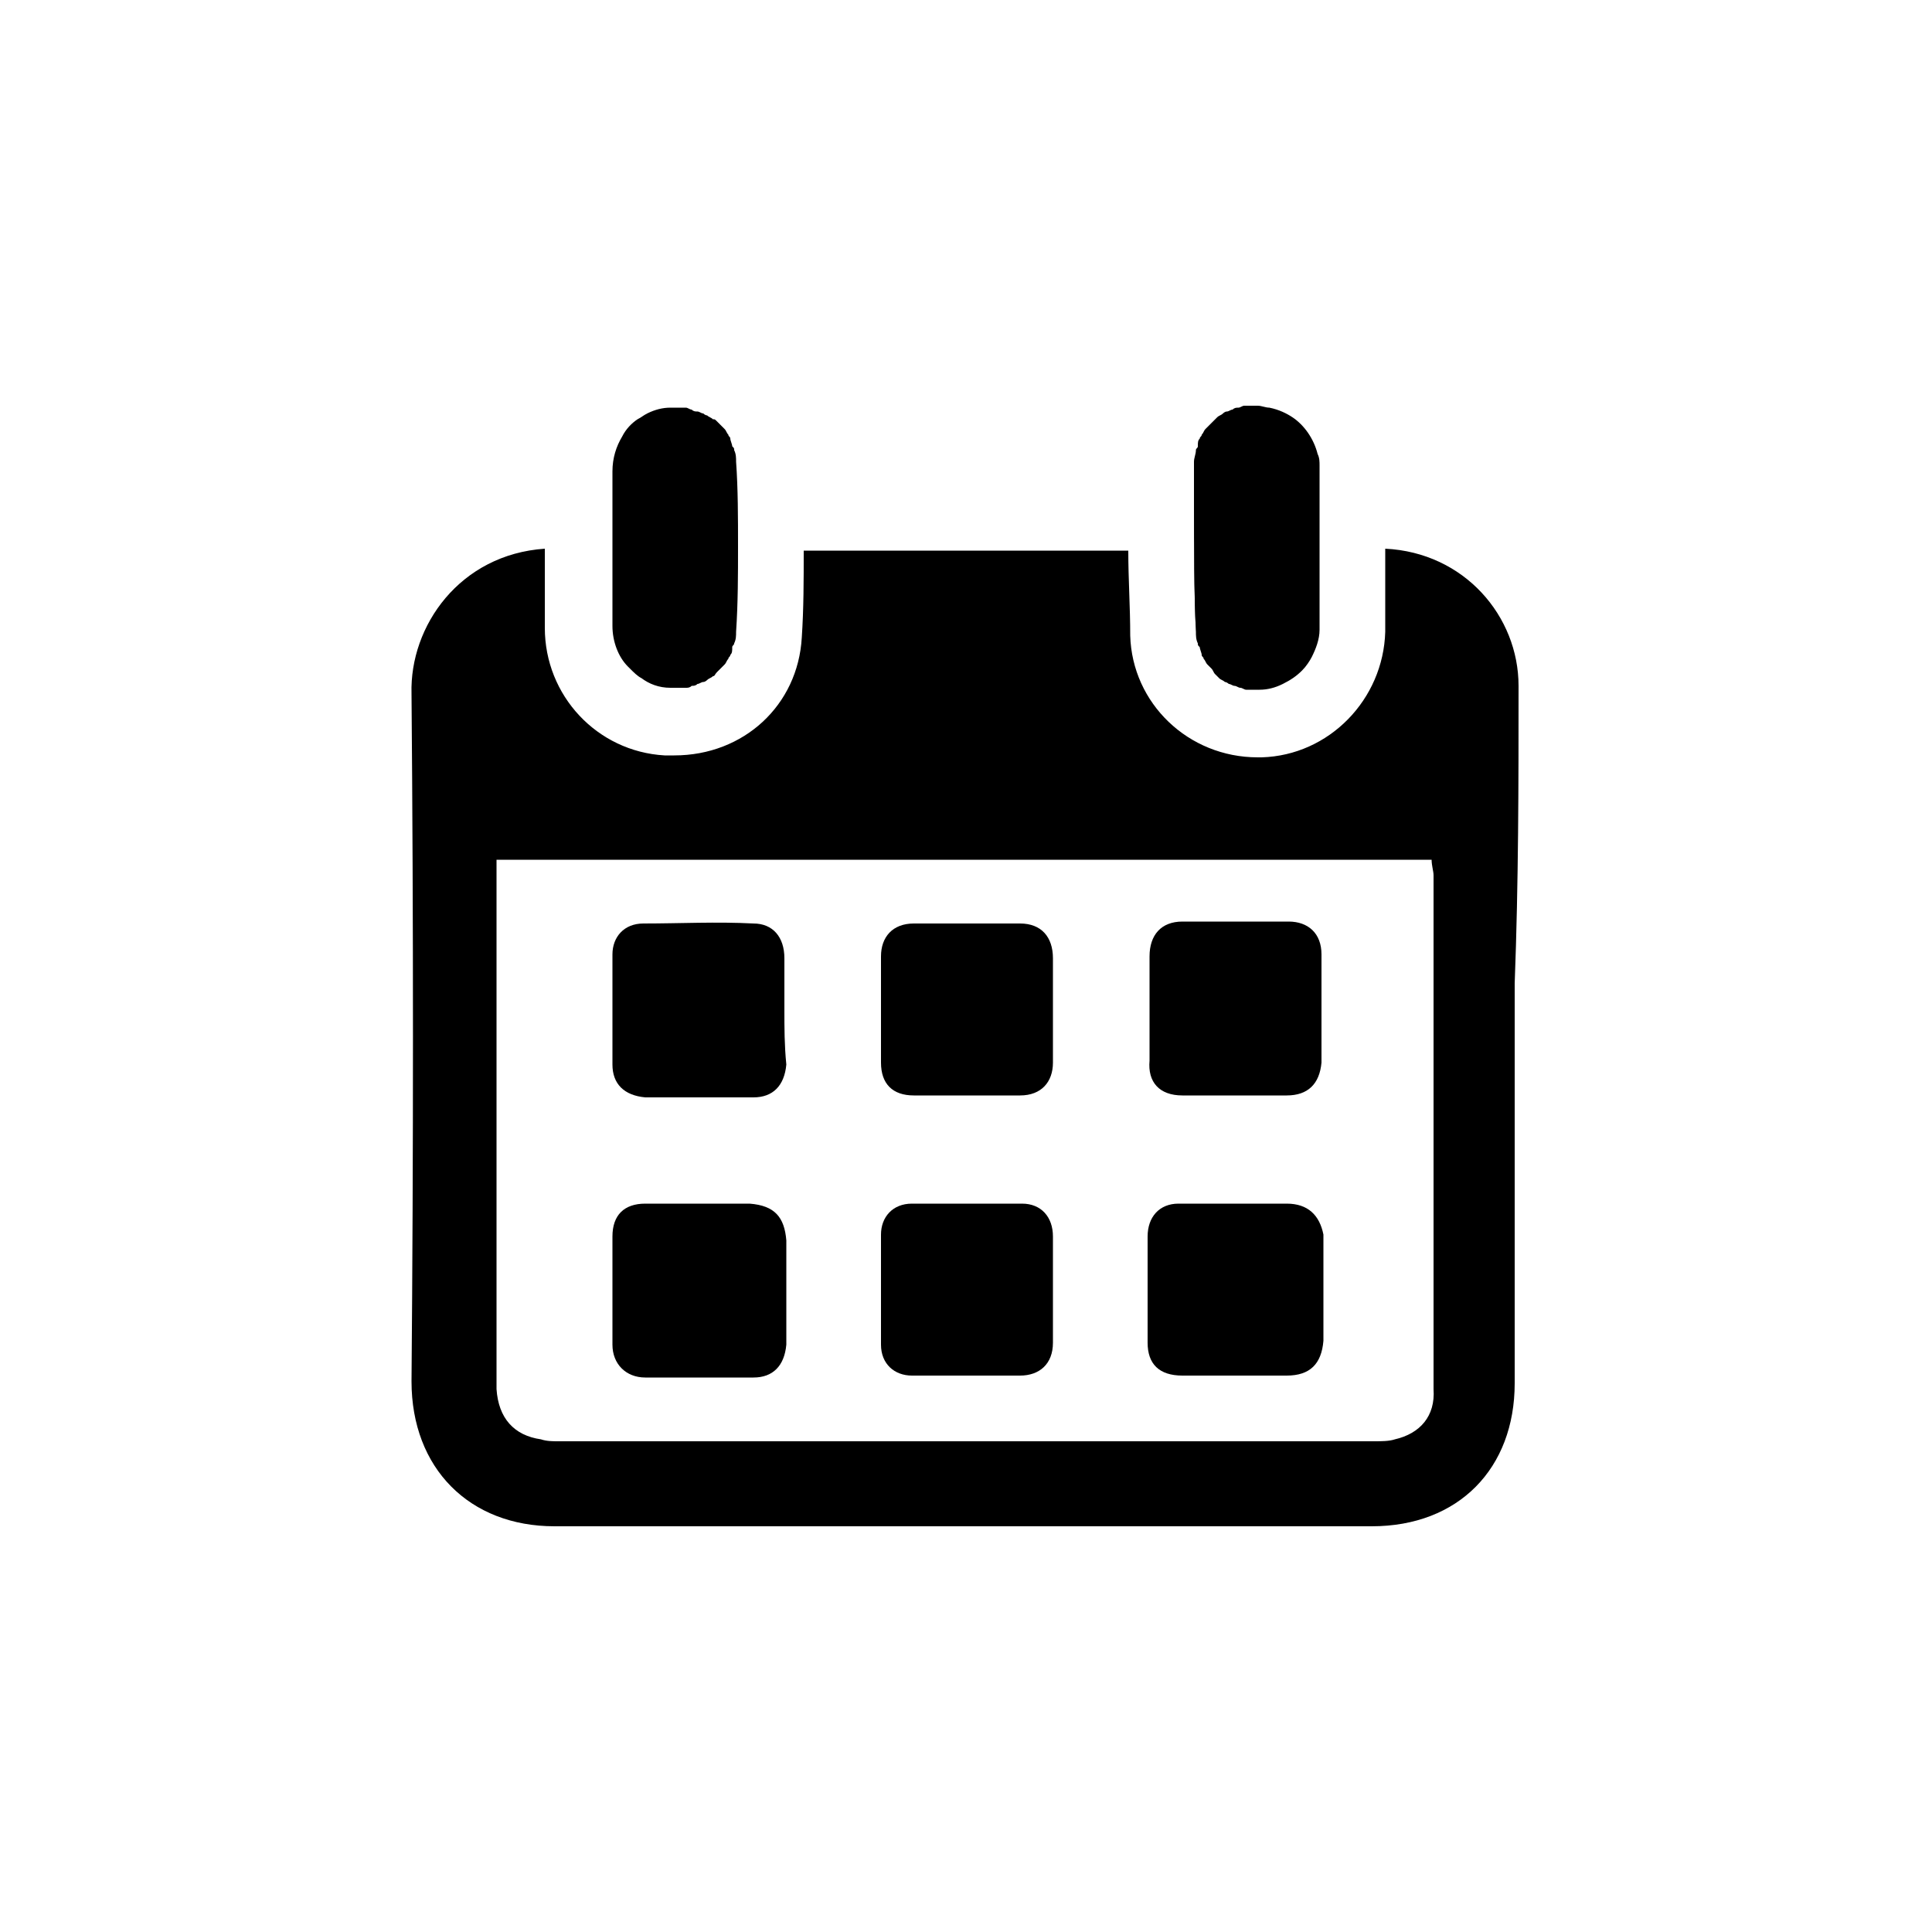
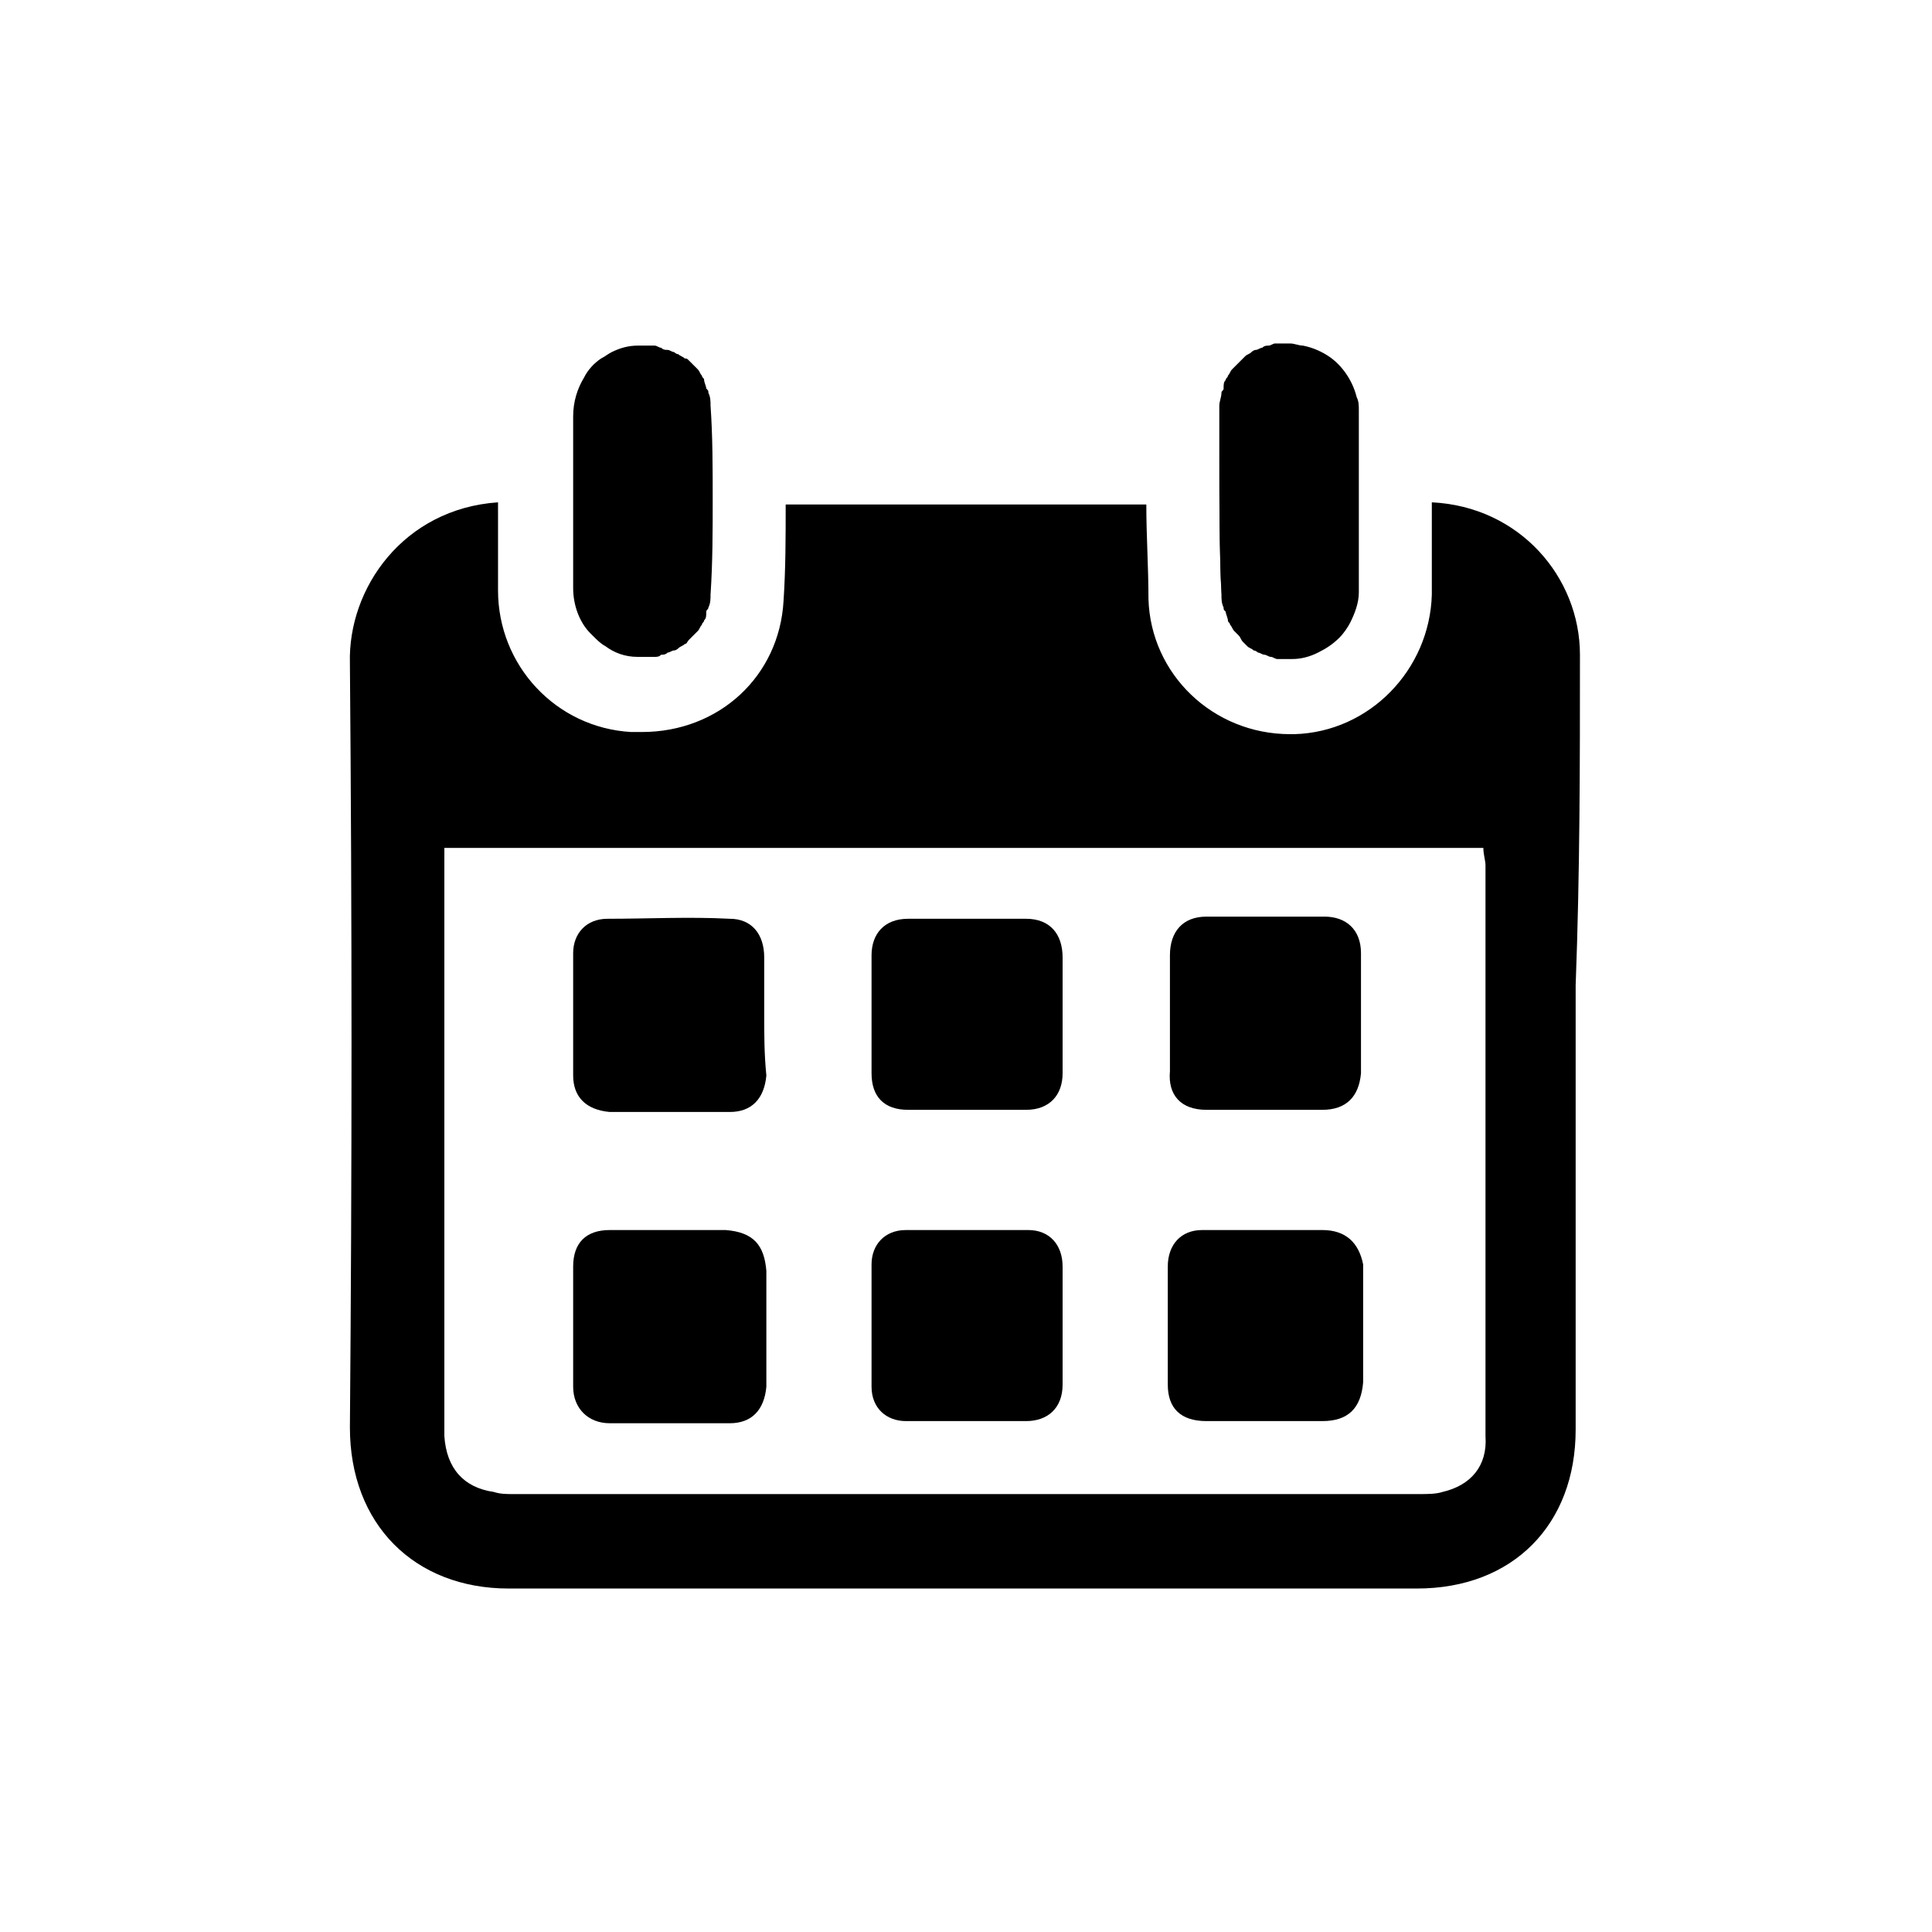
- <svg xmlns="http://www.w3.org/2000/svg" version="1.1" fill="currentColor" id="Capa_1" x="0px" y="0px" viewBox="0 0 100 100" style="enable-background:new 0 0 100 100;" xml:space="preserve">
+ <svg xmlns="http://www.w3.org/2000/svg" version="1.1" fill="currentColor" id="Capa_1" x="0px" y="0px" viewBox="5 5 90 90" style="enable-background:new 0 0 100 100;" xml:space="preserve">
  <style type="text/css">
	.st0{}
</style>
  <g>
    <path class="st0" d="M66.4,35.4c-0.4,0.2-0.8,0.3-1.2,0.3C65.6,35.7,66,35.6,66.4,35.4z" />
    <path class="st0" d="M65.1,35.7c0,0,0.1,0,0.1,0c-0.1,0-0.3,0-0.4,0C64.9,35.7,65,35.7,65.1,35.7z" />
    <path class="st0" d="M68.2,23.5c-0.2-0.8-0.7-1.5-1.3-1.9C67.5,22,68,22.7,68.2,23.5z" />
    <path class="st0" d="M35,35.7c0.1,0,0.1,0,0.2,0c-0.2,0-0.3,0-0.5,0C34.8,35.7,34.9,35.7,35,35.7z" />
    <path class="st0" d="M34.9,21.1c-0.1,0-0.2,0-0.3,0c0.2,0,0.3,0,0.5,0C35.1,21.1,35,21.1,34.9,21.1z" />
    <path class="st0" d="M61.9,26.2c0,2.2,0,4.3,0,6.5C61.8,30.5,61.8,28.4,61.9,26.2z" />
    <path class="st0" d="M65.1,21.1c-0.1,0-0.2,0-0.3,0C64.9,21.1,65,21.1,65.1,21.1C65.1,21.1,65.1,21.1,65.1,21.1z" />
    <path class="st0" d="M31.7,24.4c0-0.7,0.2-1.3,0.5-1.8C31.9,23.1,31.7,23.7,31.7,24.4z" />
    <path class="st0" d="M33,21.7c-0.3,0.2-0.6,0.5-0.8,0.9C32.4,22.2,32.7,21.9,33,21.7z" />
    <path class="st0" d="M78.6,35.5c0-3.6-2.8-6.9-6.9-7.1v0c0,0.4,0,0.8,0,1.3c0,1,0,2,0,3c-0.1,3.5-2.9,6.4-6.4,6.5   c-0.1,0-0.2,0-0.2,0c-3.6,0-6.5-2.8-6.6-6.3c0-1.5-0.1-2.9-0.1-4.4c-5.6,0-11.2,0-16.8,0c0,1.5,0,3-0.1,4.5c-0.2,3.5-3,6.1-6.6,6.1   c-0.2,0-0.3,0-0.5,0c-3.5-0.2-6.2-3.1-6.2-6.6c0-0.9,0-1.9,0-2.8l0-1.3c-4.4,0.3-7,4-6.9,7.5c0.1,11.8,0.1,23.7,0,35.6   c0,4.5,3,7.5,7.4,7.5c14.1,0,28.2,0,42.3,0c4.5,0,7.4-3,7.4-7.4c0-6.9,0-13.8,0-20.7C78.6,45.6,78.6,40.6,78.6,35.5z M72.2,74.5   c-0.3,0.1-0.7,0.1-1.1,0.1c-14.1,0-28.1,0-42.2,0c-0.3,0-0.6,0-0.9-0.1c-1.4-0.2-2.2-1.1-2.3-2.6c0-2.6,0-5.2,0-7.8   c0-6.1,0-12.3,0-18.4c0-0.4,0-0.8,0-1.2c16.2,0,32.3,0,48.4,0c0,0.3,0.1,0.6,0.1,0.8c0,8.9,0,17.7,0,26.6   C74.3,73.3,73.5,74.2,72.2,74.5z" />
    <path class="st0" d="M31.7,32.4c0,0.8,0.3,1.6,0.8,2.1c0,0,0.1,0.1,0.1,0.1c0.2,0.2,0.4,0.4,0.6,0.5c0.4,0.3,0.9,0.5,1.5,0.5   c0,0,0,0,0,0c0.2,0,0.3,0,0.5,0c0.1,0,0.2,0,0.3,0c0.1,0,0.2,0,0.3-0.1c0.1,0,0.2,0,0.3-0.1c0.1,0,0.2-0.1,0.3-0.1   c0.1,0,0.2-0.1,0.2-0.1c0.1-0.1,0.2-0.1,0.3-0.2c0.1,0,0.1-0.1,0.2-0.2c0.1-0.1,0.2-0.2,0.2-0.2c0.1-0.1,0.1-0.1,0.2-0.2   c0.1-0.1,0.1-0.2,0.2-0.3c0-0.1,0.1-0.1,0.1-0.2c0.1-0.1,0.1-0.2,0.1-0.4c0-0.1,0.1-0.1,0.1-0.2c0.1-0.2,0.1-0.4,0.1-0.6   c0.1-1.5,0.1-3,0.1-4.4c0-1.5,0-3-0.1-4.4c0,0,0,0,0,0c0-0.2,0-0.4-0.1-0.6c0-0.1,0-0.1-0.1-0.2c0-0.1-0.1-0.3-0.1-0.4   c0-0.1-0.1-0.1-0.1-0.2c-0.1-0.1-0.1-0.2-0.2-0.3c-0.1-0.1-0.1-0.1-0.2-0.2c-0.1-0.1-0.2-0.2-0.2-0.2c-0.1-0.1-0.1-0.1-0.2-0.1   c-0.1-0.1-0.2-0.1-0.3-0.2c-0.1,0-0.2-0.1-0.2-0.1c-0.1,0-0.2-0.1-0.3-0.1c-0.1,0-0.2,0-0.3-0.1c-0.1,0-0.2-0.1-0.3-0.1   c-0.1,0-0.2,0-0.3,0c-0.2,0-0.3,0-0.5,0c-0.4,0-0.8,0.1-1.2,0.3c-0.2,0.1-0.3,0.2-0.5,0.3c-0.3,0.2-0.6,0.5-0.8,0.9   c-0.3,0.5-0.5,1.1-0.5,1.8c0,0.9,0,1.8,0,2.7c0,0.4,0,0.9,0,1.3c0,0.7,0,1.4,0,2C31.7,31.1,31.7,31.8,31.7,32.4z" />
    <path class="st0" d="M61.9,32.7c0,0.2,0,0.4,0.1,0.6c0,0.1,0,0.1,0.1,0.2c0,0.1,0.1,0.3,0.1,0.4c0,0.1,0.1,0.1,0.1,0.2   c0.1,0.1,0.1,0.2,0.2,0.3c0.1,0.1,0.1,0.1,0.2,0.2c0.1,0.1,0.1,0.2,0.2,0.3c0.1,0.1,0.1,0.1,0.2,0.2c0.1,0.1,0.2,0.1,0.3,0.2   c0.1,0,0.2,0.1,0.2,0.1c0.1,0,0.2,0.1,0.3,0.1c0.1,0,0.2,0.1,0.3,0.1c0.1,0,0.2,0.1,0.3,0.1c0.1,0,0.2,0,0.3,0c0.1,0,0.3,0,0.4,0   c0.4,0,0.8-0.1,1.2-0.3c0.4-0.2,0.7-0.4,1-0.7c0.2-0.2,0.4-0.5,0.5-0.7c0.2-0.4,0.4-0.9,0.4-1.4c0-1.4,0-2.8,0-4.2c0,0,0,0,0,0   c0-1.4,0-2.8,0-4.3c0-0.2,0-0.4-0.1-0.6c-0.2-0.8-0.7-1.5-1.3-1.9c-0.3-0.2-0.7-0.4-1.2-0.5c-0.2,0-0.4-0.1-0.6-0.1h0   c-0.1,0-0.2,0-0.4,0c-0.1,0-0.2,0-0.3,0c-0.1,0-0.2,0.1-0.3,0.1c-0.1,0-0.2,0-0.3,0.1c-0.1,0-0.2,0.1-0.3,0.1   c-0.1,0-0.2,0.1-0.2,0.1c-0.1,0.1-0.2,0.1-0.3,0.2c-0.1,0.1-0.1,0.1-0.2,0.2c-0.1,0.1-0.2,0.2-0.2,0.2c-0.1,0.1-0.1,0.1-0.2,0.2   c-0.1,0.1-0.1,0.2-0.2,0.3c0,0.1-0.1,0.1-0.1,0.2c-0.1,0.1-0.1,0.2-0.1,0.4c0,0.1-0.1,0.1-0.1,0.2c0,0.2-0.1,0.4-0.1,0.6   c0,0,0,0,0,0.1c0,0.7,0,1.4,0,2.2C61.8,28.4,61.8,30.5,61.9,32.7z" />
    <path class="st0" d="M66.6,62.3c-1.9,0-3.7,0-5.6,0c-1,0-1.6,0.7-1.6,1.7c0,1.8,0,3.7,0,5.5c0,1.1,0.6,1.7,1.8,1.7   c0.9,0,1.8,0,2.7,0c0.9,0,1.8,0,2.7,0c1.2,0,1.8-0.6,1.9-1.8c0-1.8,0-3.7,0-5.5C68.3,62.9,67.7,62.3,66.6,62.3z" />
    <path class="st0" d="M61.2,56.7c1.8,0,3.6,0,5.4,0c1.1,0,1.7-0.6,1.8-1.7c0-1.9,0-3.7,0-5.6c0-1.1-0.7-1.7-1.7-1.7   c-1.8,0-3.7,0-5.5,0c-1.1,0-1.7,0.7-1.7,1.8c0,0.9,0,1.8,0,2.7c0,0.9,0,1.8,0,2.7C59.4,56,60,56.7,61.2,56.7z" />
    <path class="st0" d="M40.6,52.3c0-0.9,0-1.8,0-2.7c0-1.1-0.6-1.8-1.6-1.8c-1.9-0.1-3.8,0-5.7,0c-1,0-1.6,0.7-1.6,1.6   c0,1.9,0,3.8,0,5.7c0,1,0.6,1.6,1.7,1.7c1.9,0,3.7,0,5.6,0c1,0,1.6-0.6,1.7-1.7C40.6,54.1,40.6,53.2,40.6,52.3   C40.6,52.3,40.6,52.3,40.6,52.3z" />
    <path class="st0" d="M47.3,56.7c1.8,0,3.7,0,5.5,0c1.1,0,1.7-0.7,1.7-1.7c0-0.9,0-1.8,0-2.7c0-0.9,0-1.7,0-2.6c0,0,0-0.1,0-0.1   c0-1.1-0.6-1.8-1.7-1.8c-1.8,0-3.7,0-5.5,0c-1.1,0-1.7,0.7-1.7,1.7c0,1.8,0,3.7,0,5.5C45.6,56.1,46.2,56.7,47.3,56.7z" />
    <path class="st0" d="M54.5,64c0-1-0.6-1.7-1.6-1.7c-1.9,0-3.8,0-5.7,0c-1,0-1.6,0.7-1.6,1.6c0,1.9,0,3.8,0,5.7c0,1,0.7,1.6,1.6,1.6   c1.9,0,3.7,0,5.6,0c1,0,1.7-0.6,1.7-1.7c0-0.9,0-1.8,0-2.7C54.5,65.9,54.5,65,54.5,64z" />
    <path class="st0" d="M38.8,62.3c-1.8,0-3.6,0-5.4,0c-1.1,0-1.7,0.6-1.7,1.7c0,1.9,0,3.7,0,5.6c0,1,0.7,1.7,1.7,1.7   c1.9,0,3.7,0,5.6,0c1,0,1.6-0.6,1.7-1.7c0-0.9,0-1.8,0-2.7c0-0.9,0-1.8,0-2.7C40.6,63,40.1,62.4,38.8,62.3z" />
  </g>
</svg>
